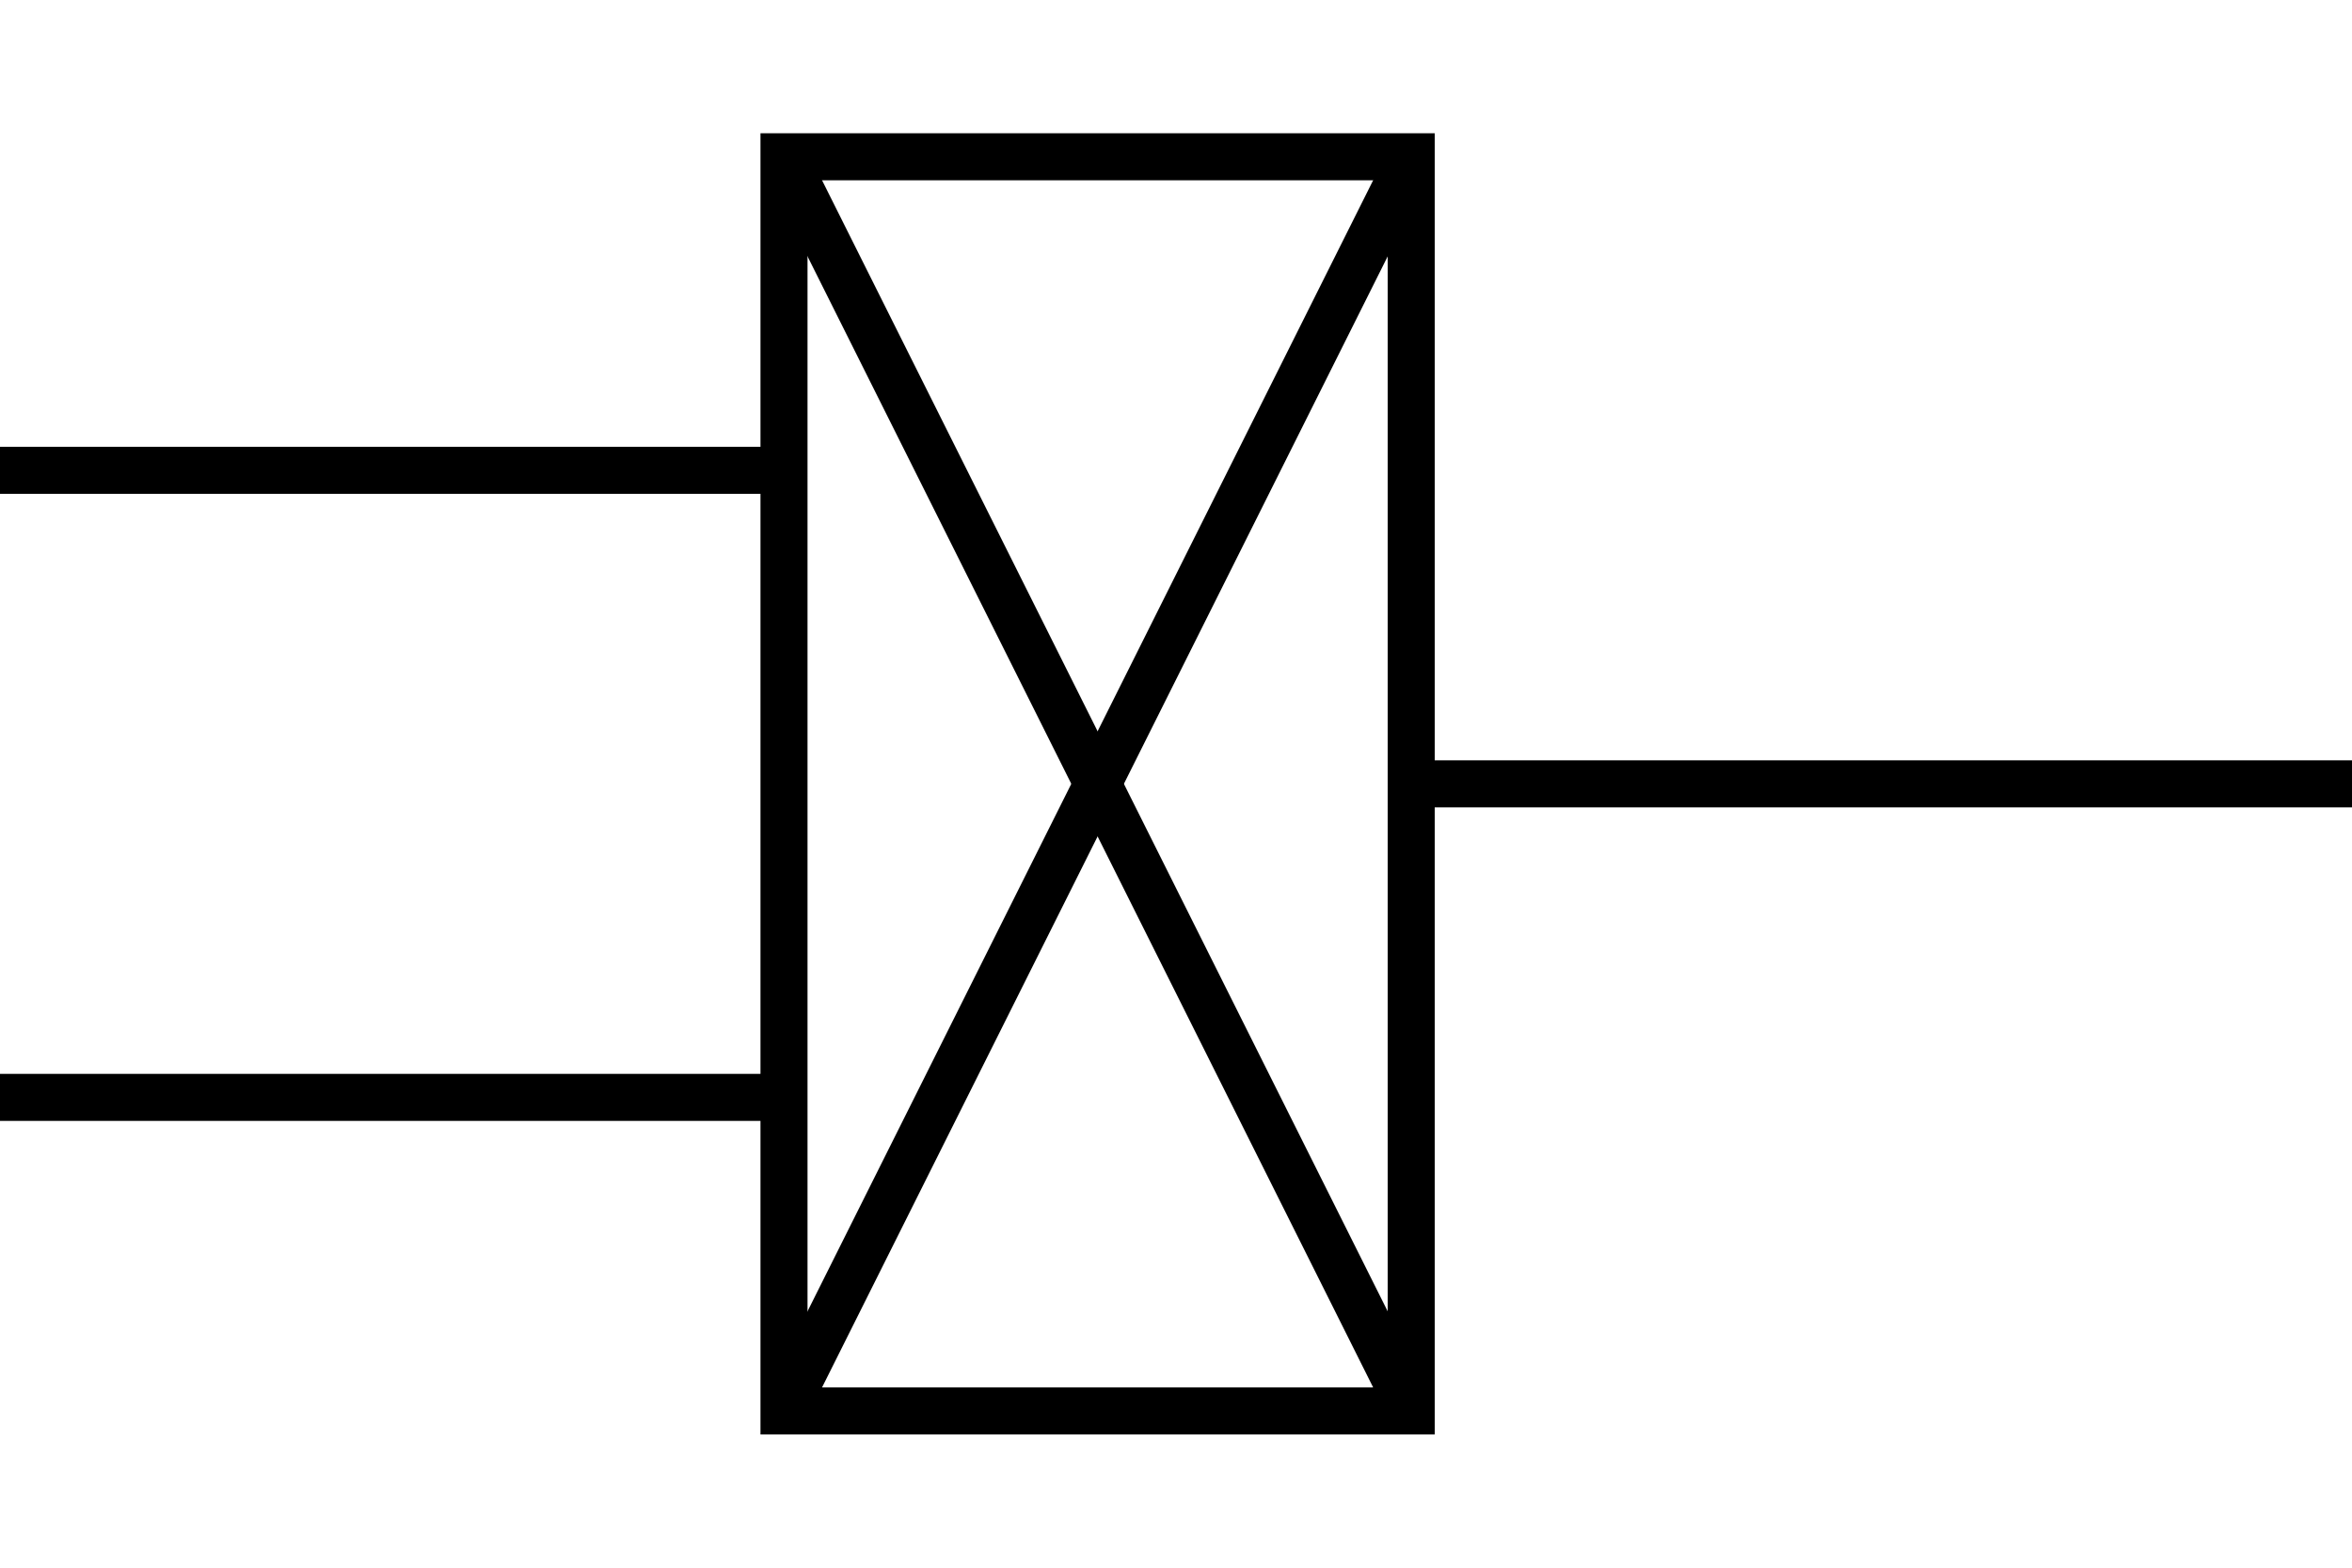
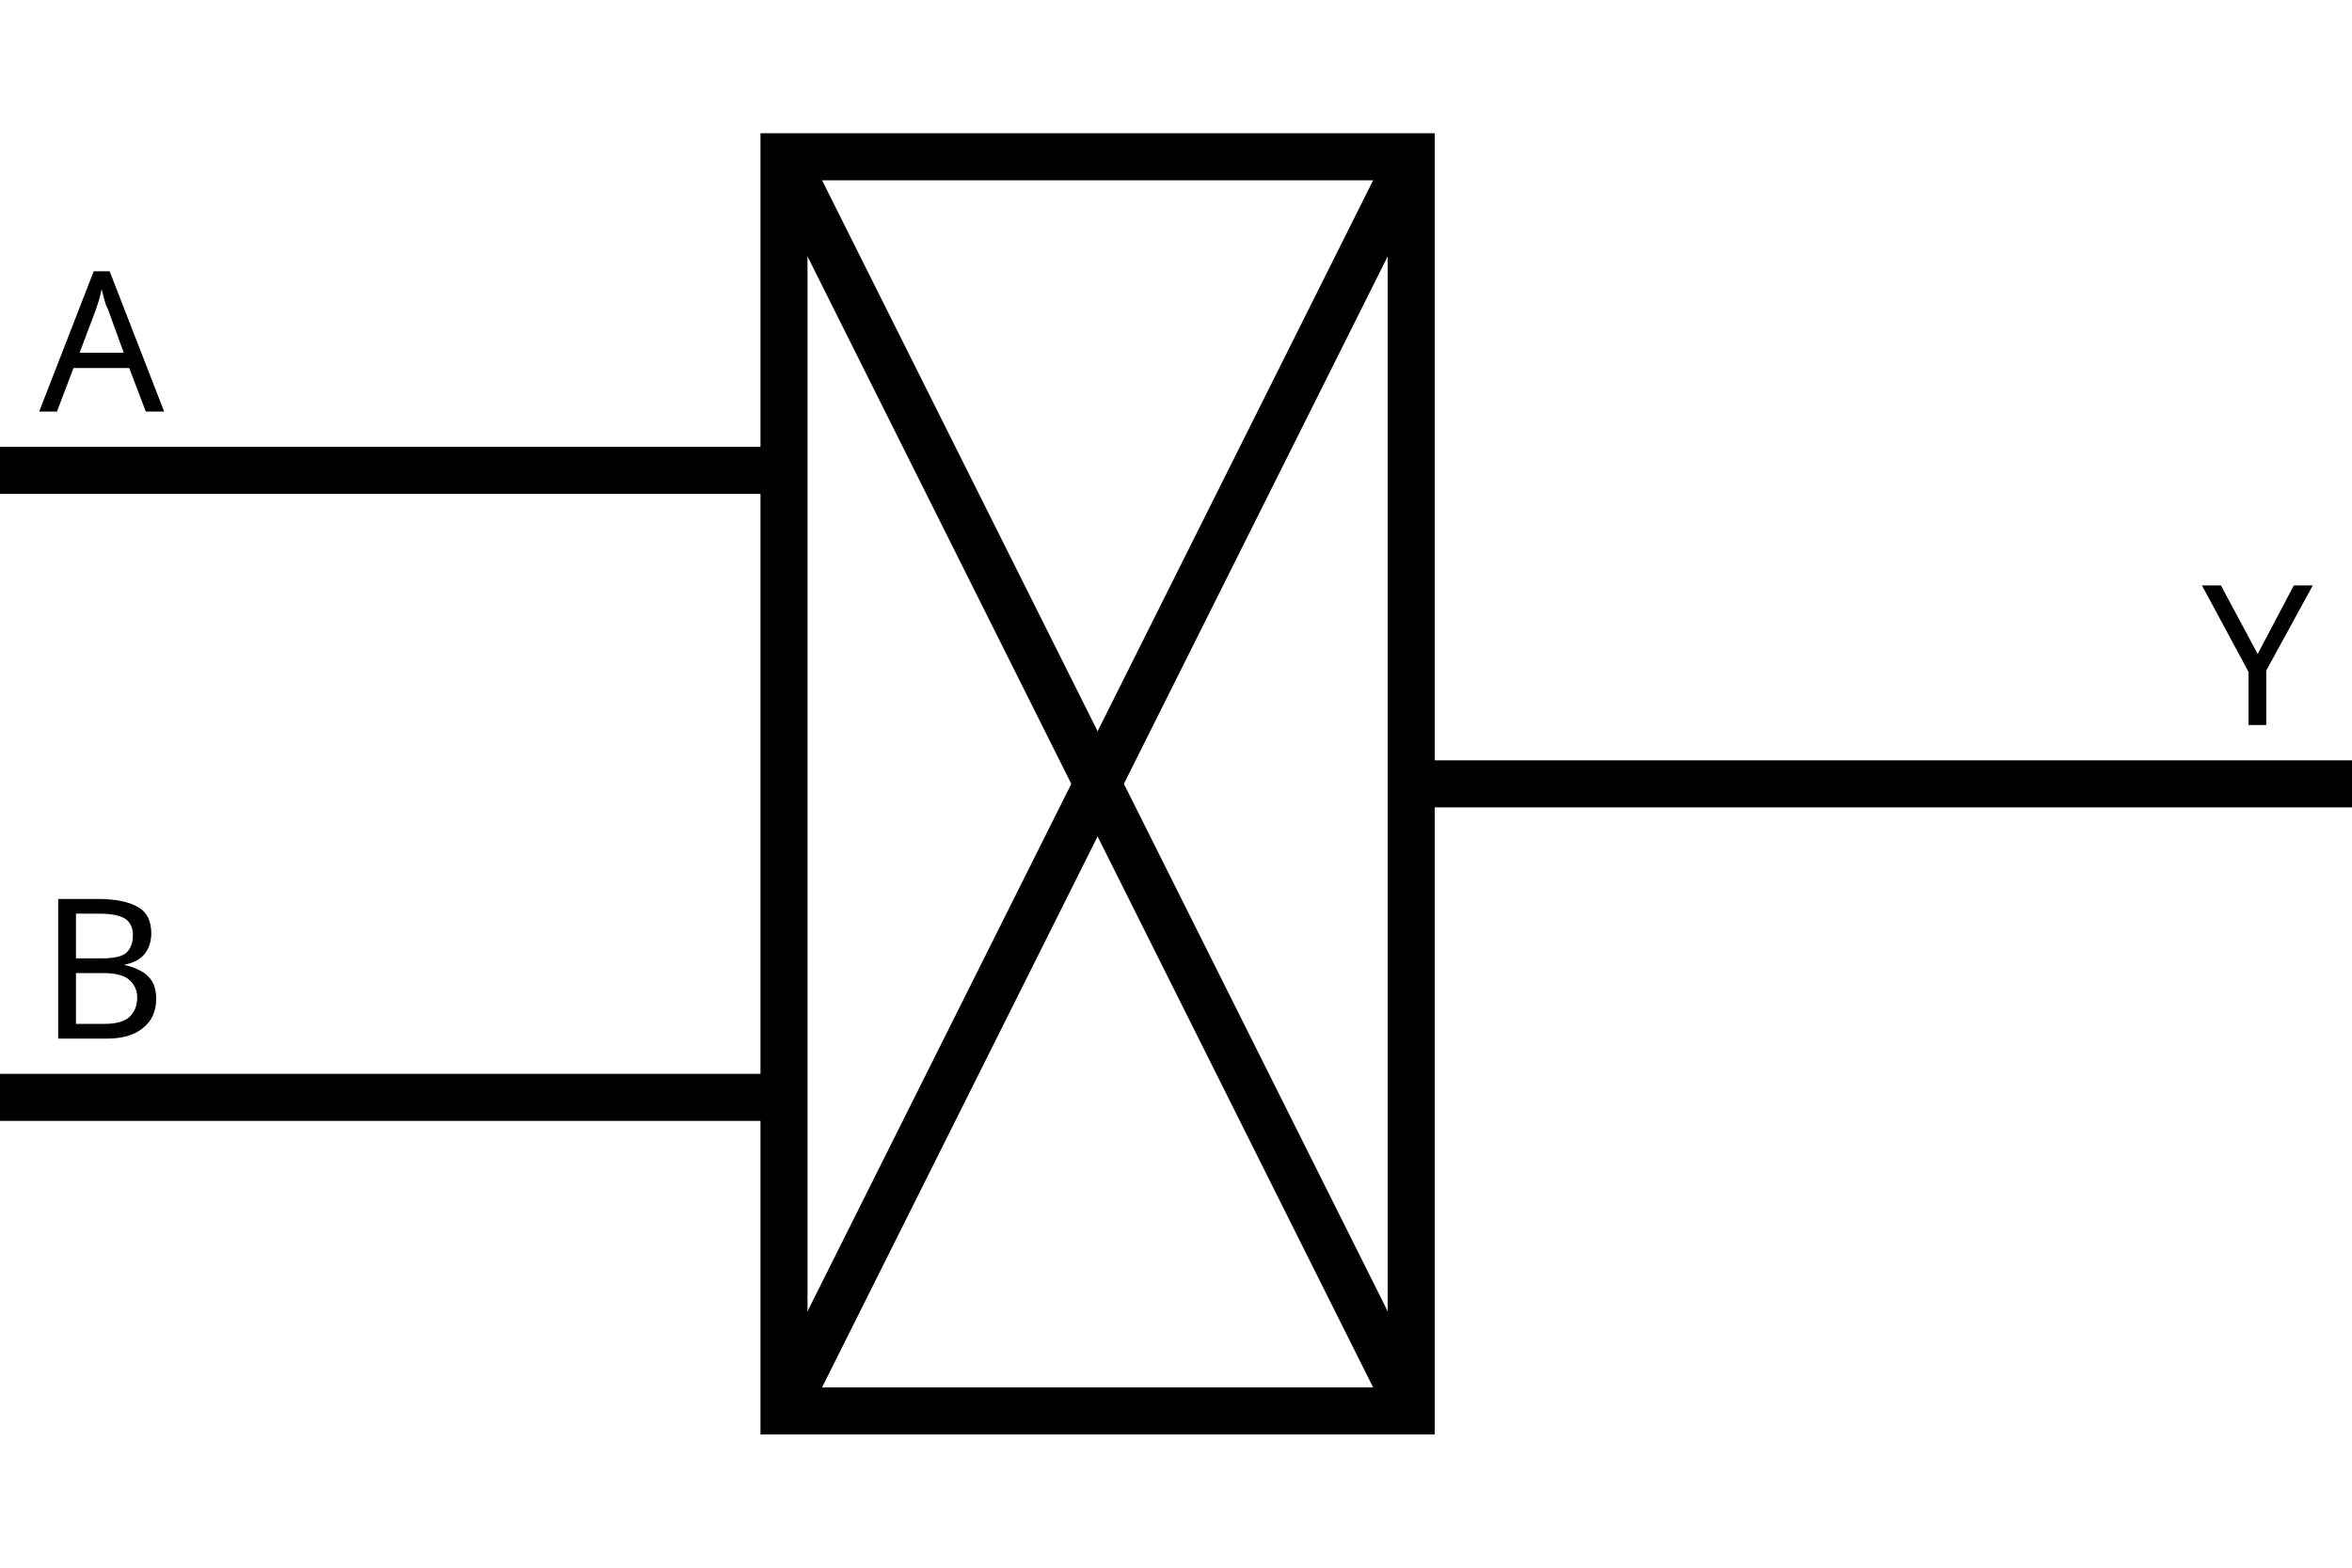
<svg xmlns="http://www.w3.org/2000/svg" width="60" height="40" viewBox="0 0 60 40">
  <g fill="none" stroke="#000000" stroke-width="1.2">
    <rect x="20" y="4" width="16" height="32" />
    <line x1="20" y1="4" x2="36" y2="36" />
    <line x1="20" y1="36" x2="36" y2="4" />
    <line data-pin="A" x1="20" y1="12" x2="0" y2="12" />
    <line data-pin="B" x1="20" y1="28" x2="0" y2="28" />
    <line data-pin="Y" x1="36" y1="20" x2="60" y2="20" />
  </g>
+   <g fill="#000000" font-family="sans-serif" font-size="5">
+     <text x="1" y="10.5" data-label="A">A</text>
+     <text x="1" y="26.5" data-label="B">B</text>
+     <text x="59" y="18.5" text-anchor="end" data-label="Y">Y</text>
+   </g>
</svg>
